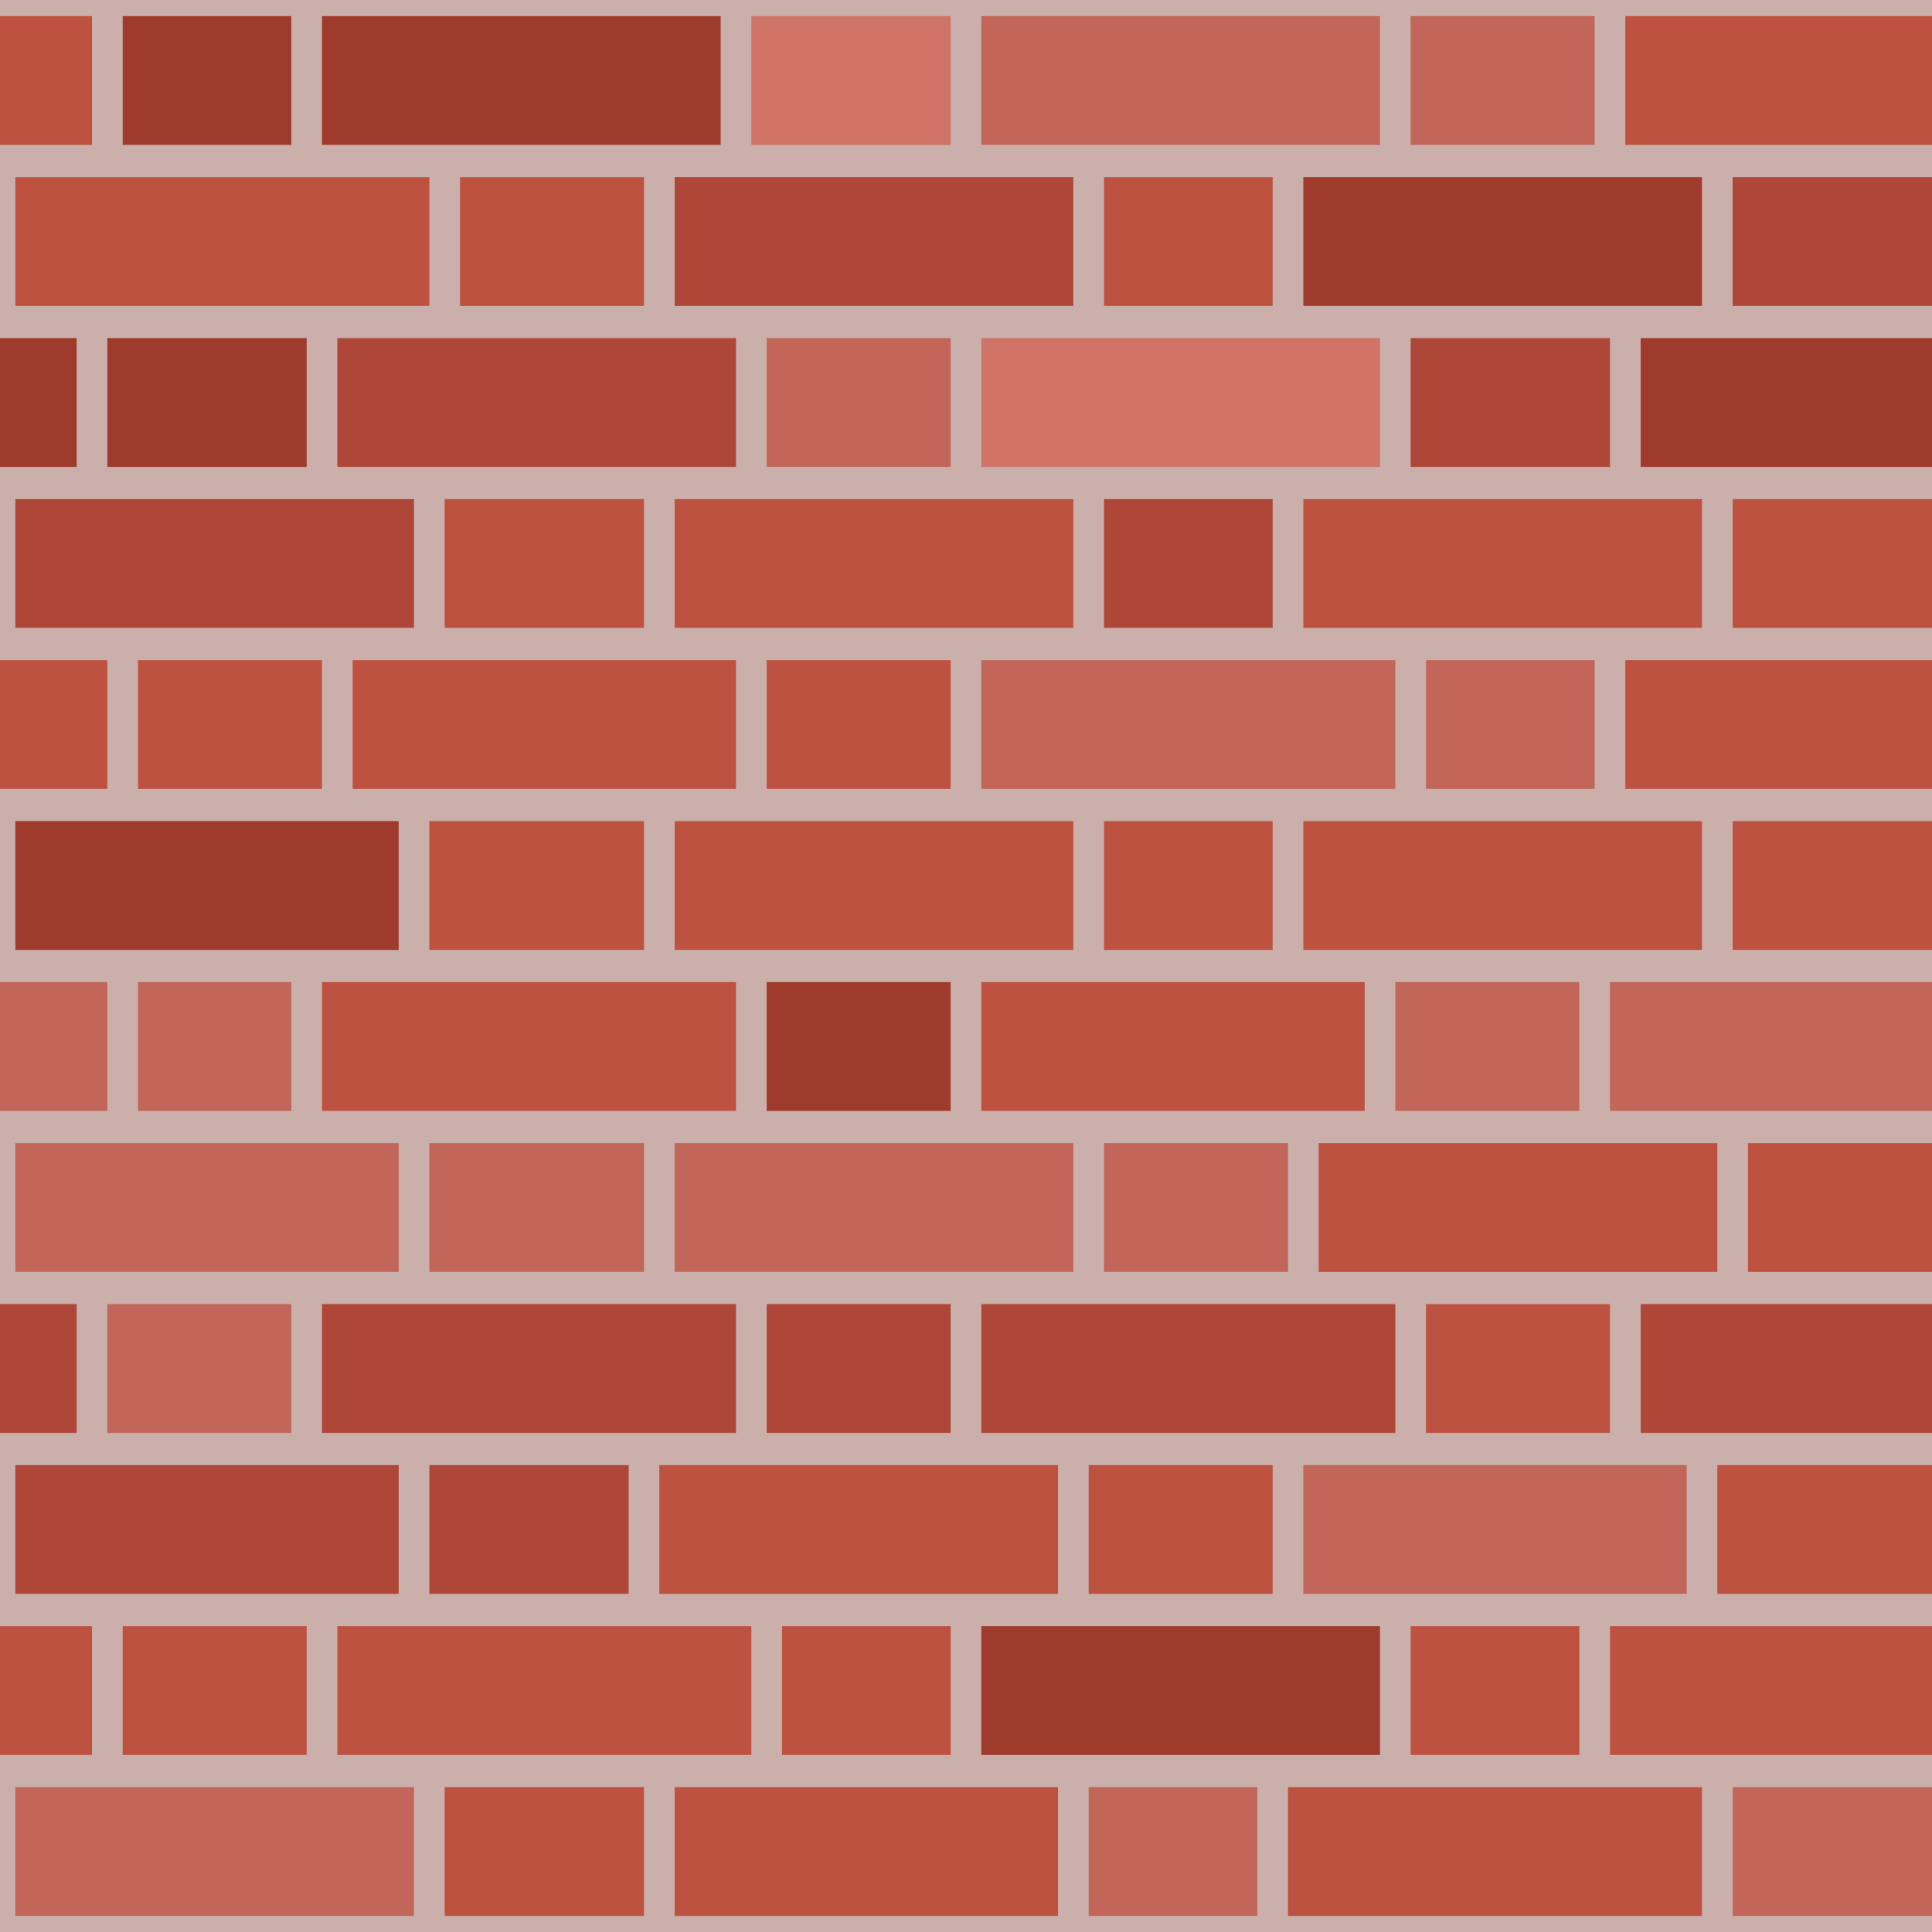
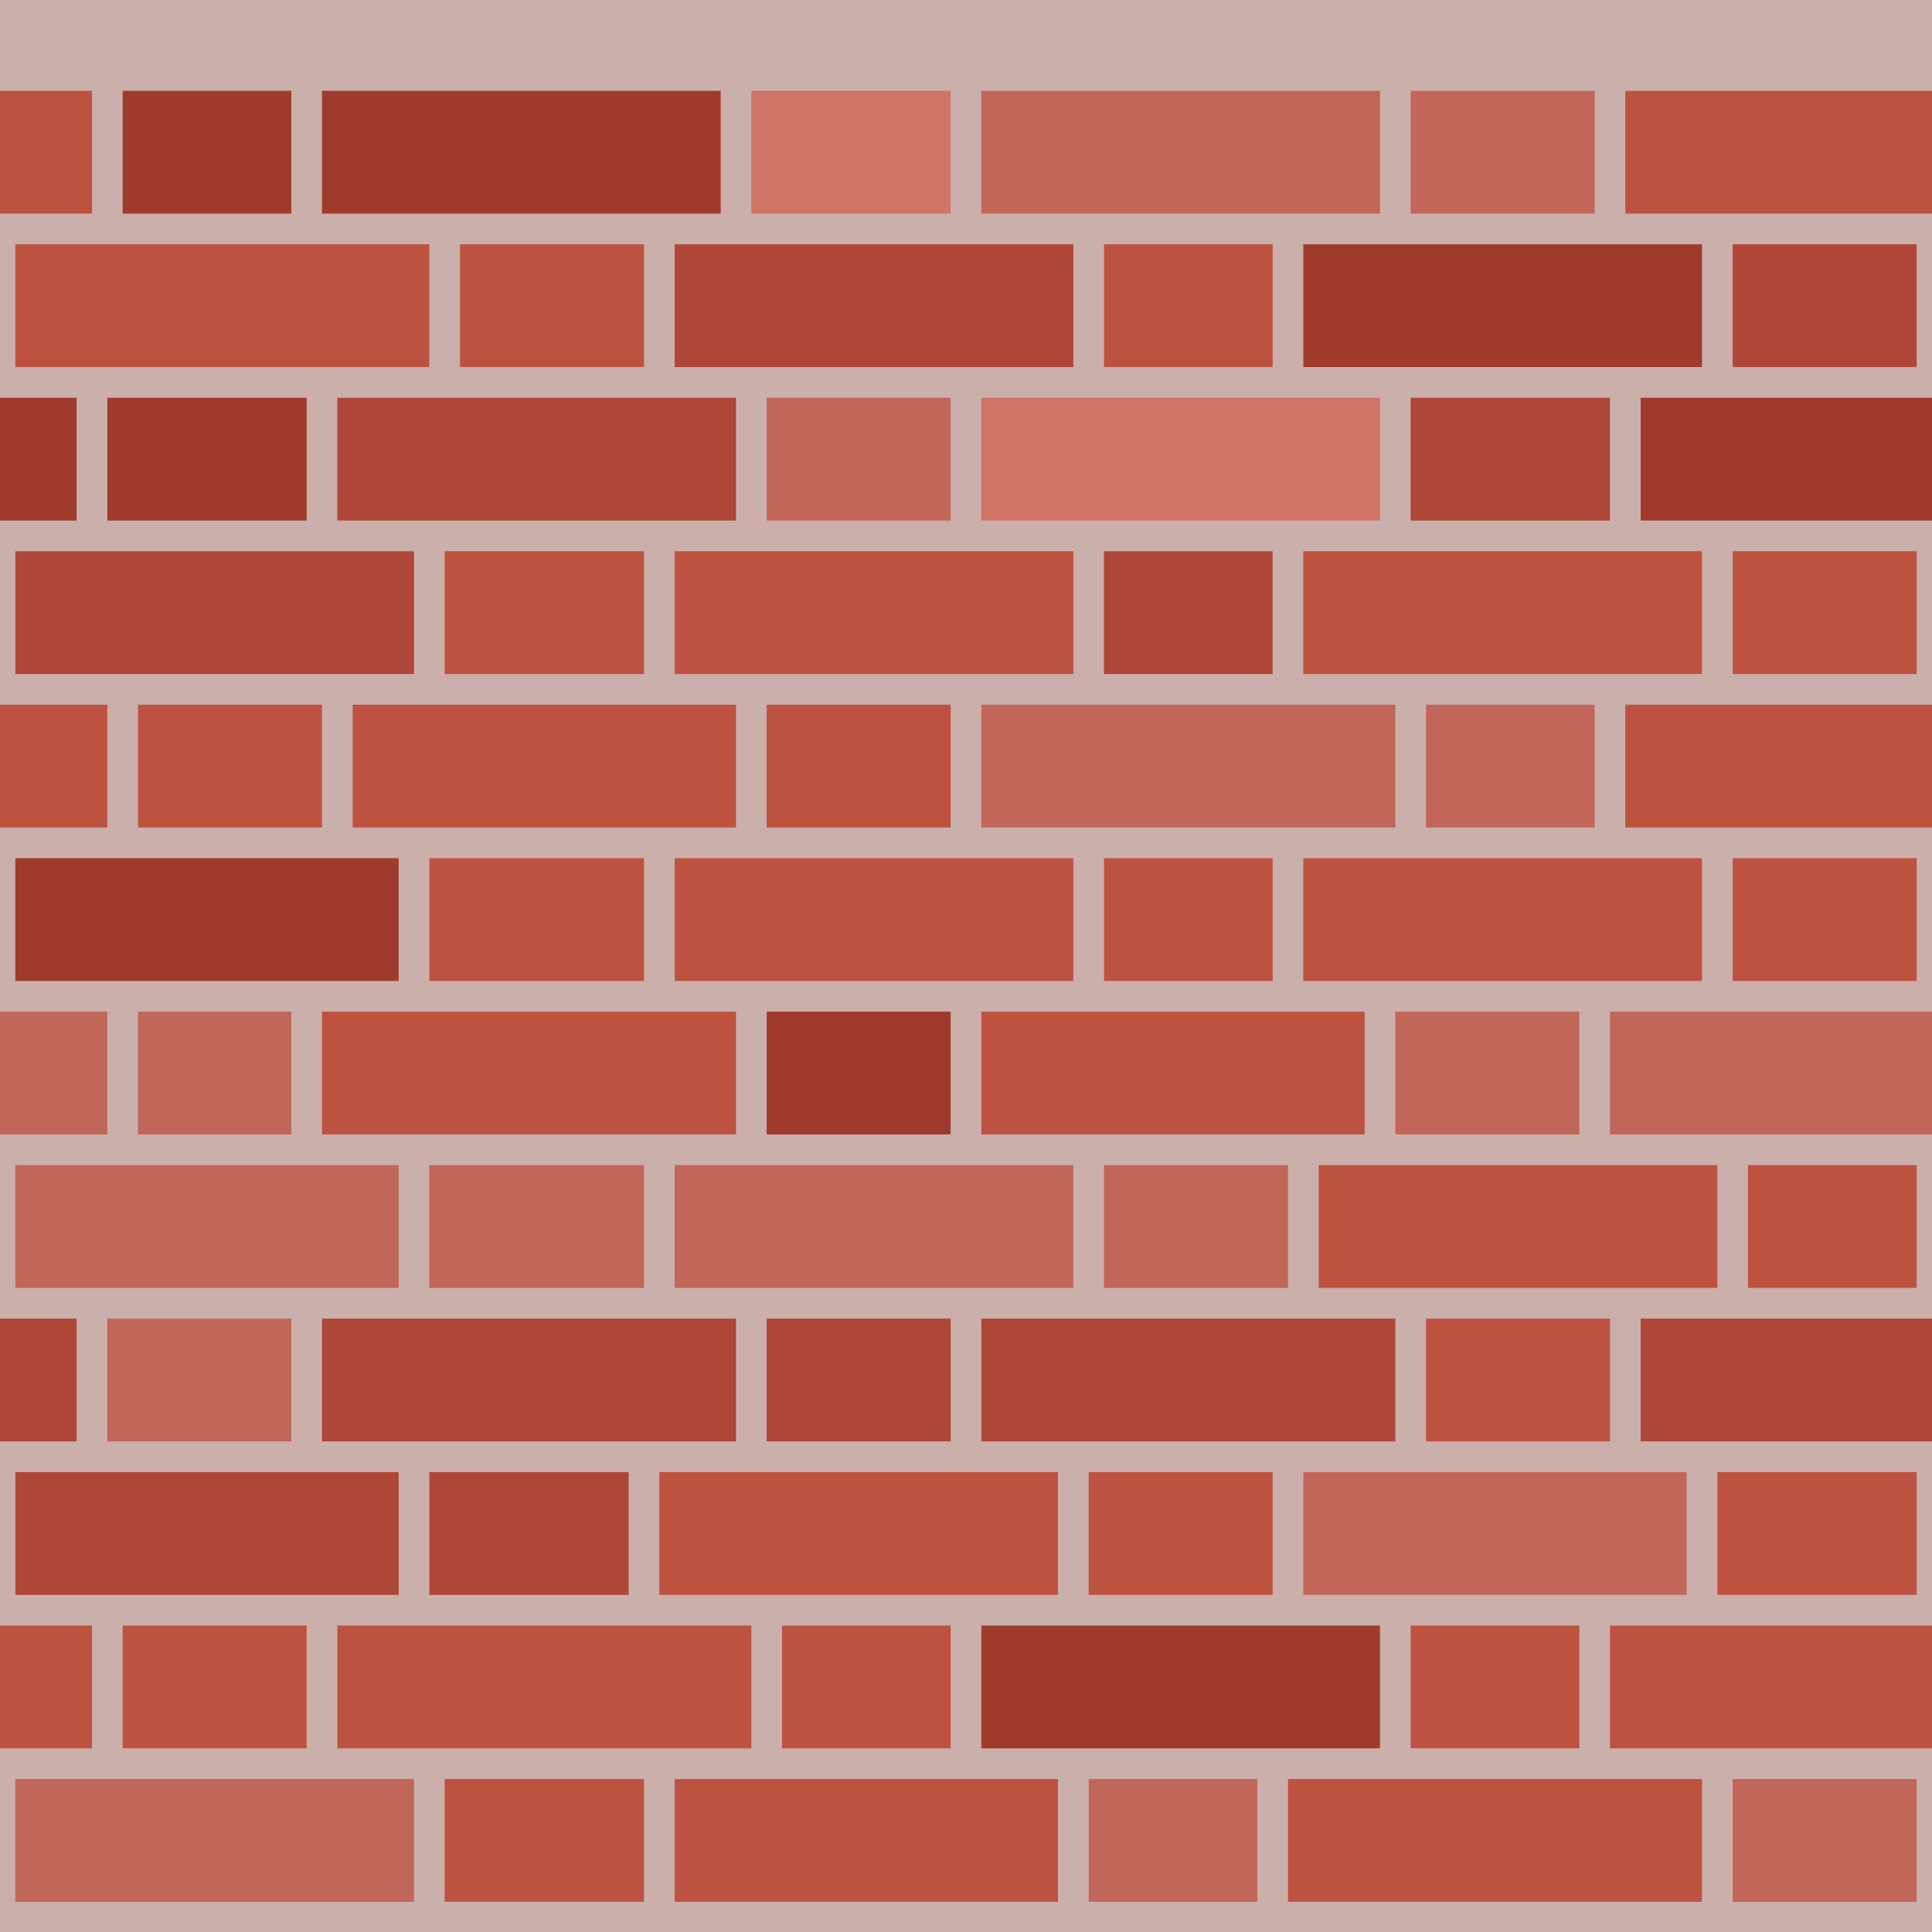
<svg xmlns="http://www.w3.org/2000/svg" width="1024" height="1024" viewBox="0 0 270.933 270.933" version="1.1" id="svg8">
  <defs id="defs2" />
  <g id="layer1" transform="translate(0,-26.06665)">
-     <g id="g8987" transform="matrix(1.015873,0,0,1.066667,4.1473698e-8,-19.79999)" style="stroke-width:0.961">
-       <rect y="-2.7678203e-005" x="-5.7227087e-008" height="254" width="266.7" id="rect8904" style="fill:#cbafab;fill-opacity:1;stroke:none;stroke-width:7.685;stroke-linejoin:round;stroke-miterlimit:4;stroke-dasharray:none;stroke-opacity:0.38;paint-order:stroke fill markers" transform="translate(0,42.99998)" />
-       <rect y="277.95" x="2.117" height="16.933" width="55.033" id="rect8457" style="fill:#c16659;fill-opacity:1;stroke:none;stroke-width:7.685;stroke-linejoin:round;stroke-miterlimit:4;stroke-dasharray:none;stroke-opacity:0.38;paint-order:stroke fill markers" />
-       <rect y="277.95" x="61.383" height="16.933" width="27.517" id="rect8457-72" style="fill:#be5241;fill-opacity:1;stroke:none;stroke-width:7.685;stroke-linejoin:round;stroke-miterlimit:4;stroke-dasharray:none;stroke-opacity:0.38;paint-order:stroke fill markers" />
-       <rect y="277.95" x="93.133" height="16.933" width="52.917" id="rect8457-9" style="fill:#be5241;fill-opacity:1;stroke:none;stroke-width:7.685;stroke-linejoin:round;stroke-miterlimit:4;stroke-dasharray:none;stroke-opacity:0.38;paint-order:stroke fill markers" />
-       <rect y="277.95" x="150.283" height="16.933" width="23.283" id="rect8457-72-0" style="fill:#c16659;fill-opacity:1;stroke:none;stroke-width:7.685;stroke-linejoin:round;stroke-miterlimit:4;stroke-dasharray:none;stroke-opacity:0.38;paint-order:stroke fill markers" />
-       <rect y="277.95" x="177.8" height="16.933" width="57.15" id="rect8457-8" style="fill:#be5241;fill-opacity:1;stroke:none;stroke-width:7.685;stroke-linejoin:round;stroke-miterlimit:4;stroke-dasharray:none;stroke-opacity:0.38;paint-order:stroke fill markers" />
-       <rect y="277.95" x="239.183" height="16.933" width="27.517" id="rect8457-72-8" style="fill:#c16659;fill-opacity:1;stroke:none;stroke-width:7.685;stroke-linejoin:round;stroke-miterlimit:4;stroke-dasharray:none;stroke-opacity:0.38;paint-order:stroke fill markers" />
-       <rect y="256.783" x="46.567" height="16.933" width="57.15" id="rect8457-1" style="fill:#be5241;fill-opacity:1;stroke:none;stroke-width:7.685;stroke-linejoin:round;stroke-miterlimit:4;stroke-dasharray:none;stroke-opacity:0.38;paint-order:stroke fill markers" />
-       <rect y="256.783" x="16.933" height="16.933" width="25.4" id="rect8457-72-9" style="fill:#be5241;fill-opacity:1;stroke:none;stroke-width:7.685;stroke-linejoin:round;stroke-miterlimit:4;stroke-dasharray:none;stroke-opacity:0.38;paint-order:stroke fill markers" />
-       <rect y="256.783" x="3.1457674e-007" height="16.933" width="12.7" id="rect8457-72-9-1" style="fill:#be5241;fill-opacity:1;stroke:none;stroke-width:7.685;stroke-linejoin:round;stroke-miterlimit:4;stroke-dasharray:none;stroke-opacity:0.38;paint-order:stroke fill markers" />
-       <rect y="256.783" x="135.467" height="16.933" width="55.033" id="rect8457-1-2" style="fill:#9f3b2c;fill-opacity:1;stroke:none;stroke-width:7.685;stroke-linejoin:round;stroke-miterlimit:4;stroke-dasharray:none;stroke-opacity:0.38;paint-order:stroke fill markers" />
-       <rect y="256.783" x="107.95" height="16.933" width="23.283" id="rect8457-72-9-7" style="fill:#be5241;fill-opacity:1;stroke:none;stroke-width:7.685;stroke-linejoin:round;stroke-miterlimit:4;stroke-dasharray:none;stroke-opacity:0.38;paint-order:stroke fill markers" />
-       <rect y="256.783" x="222.25" height="16.933" width="44.45" id="rect8457-1-8" style="fill:#be5241;fill-opacity:1;stroke:none;stroke-width:7.685;stroke-linejoin:round;stroke-miterlimit:4;stroke-dasharray:none;stroke-opacity:0.38;paint-order:stroke fill markers" />
-       <rect y="256.783" x="194.733" height="16.933" width="23.283" id="rect8457-72-9-9" style="fill:#be5241;fill-opacity:1;stroke:none;stroke-width:7.685;stroke-linejoin:round;stroke-miterlimit:4;stroke-dasharray:none;stroke-opacity:0.38;paint-order:stroke fill markers" />
-       <rect y="235.617" x="2.117" height="16.933" width="52.917" id="rect8457-96" style="fill:#ae4737;fill-opacity:1;stroke:none;stroke-width:7.685;stroke-linejoin:round;stroke-miterlimit:4;stroke-dasharray:none;stroke-opacity:0.38;paint-order:stroke fill markers" />
-       <rect y="235.617" x="59.267" height="16.933" width="27.517" id="rect8457-72-2" style="fill:#ae4737;fill-opacity:1;stroke:none;stroke-width:7.685;stroke-linejoin:round;stroke-miterlimit:4;stroke-dasharray:none;stroke-opacity:0.38;paint-order:stroke fill markers" />
-       <rect y="235.617" x="91.017" height="16.933" width="55.033" id="rect8457-9-7" style="fill:#be5241;fill-opacity:1;stroke:none;stroke-width:7.685;stroke-linejoin:round;stroke-miterlimit:4;stroke-dasharray:none;stroke-opacity:0.38;paint-order:stroke fill markers" />
-       <rect y="235.617" x="150.283" height="16.933" width="25.4" id="rect8457-72-0-8" style="fill:#be5241;fill-opacity:1;stroke:none;stroke-width:7.685;stroke-linejoin:round;stroke-miterlimit:4;stroke-dasharray:none;stroke-opacity:0.38;paint-order:stroke fill markers" />
-       <rect y="235.617" x="179.917" height="16.933" width="52.917" id="rect8457-8-7" style="fill:#c16659;fill-opacity:1;stroke:none;stroke-width:7.685;stroke-linejoin:round;stroke-miterlimit:4;stroke-dasharray:none;stroke-opacity:0.38;paint-order:stroke fill markers" />
-       <rect y="235.617" x="237.067" height="16.933" width="29.633" id="rect8457-72-8-9" style="fill:#be5241;fill-opacity:1;stroke:none;stroke-width:7.685;stroke-linejoin:round;stroke-miterlimit:4;stroke-dasharray:none;stroke-opacity:0.38;paint-order:stroke fill markers" />
-       <rect y="214.45" x="44.45" height="16.933" width="57.15" id="rect8457-1-86" style="fill:#ae4737;fill-opacity:1;stroke:none;stroke-width:7.685;stroke-linejoin:round;stroke-miterlimit:4;stroke-dasharray:none;stroke-opacity:0.38;paint-order:stroke fill markers" />
-       <rect y="214.45" x="14.817" height="16.933" width="25.4" id="rect8457-72-9-5" style="fill:#c16659;fill-opacity:1;stroke:none;stroke-width:7.685;stroke-linejoin:round;stroke-miterlimit:4;stroke-dasharray:none;stroke-opacity:0.38;paint-order:stroke fill markers" />
-       <rect y="214.45" x="-1.7246742e-006" height="16.933" width="10.583" id="rect8457-72-9-1-4" style="fill:#ae4737;fill-opacity:1;stroke:none;stroke-width:7.685;stroke-linejoin:round;stroke-miterlimit:4;stroke-dasharray:none;stroke-opacity:0.38;paint-order:stroke fill markers" />
-       <rect y="214.45" x="135.467" height="16.933" width="57.15" id="rect8457-1-2-8" style="fill:#ae4737;fill-opacity:1;stroke:none;stroke-width:7.685;stroke-linejoin:round;stroke-miterlimit:4;stroke-dasharray:none;stroke-opacity:0.38;paint-order:stroke fill markers" />
-       <rect y="214.45" x="105.833" height="16.933" width="25.4" id="rect8457-72-9-7-0" style="fill:#ae4737;fill-opacity:1;stroke:none;stroke-width:7.685;stroke-linejoin:round;stroke-miterlimit:4;stroke-dasharray:none;stroke-opacity:0.38;paint-order:stroke fill markers" />
-       <rect y="214.45" x="226.483" height="16.933" width="40.217" id="rect8457-1-8-7" style="fill:#ae4737;fill-opacity:1;stroke:none;stroke-width:7.685;stroke-linejoin:round;stroke-miterlimit:4;stroke-dasharray:none;stroke-opacity:0.38;paint-order:stroke fill markers" />
-       <rect y="214.45" x="196.85" height="16.933" width="25.4" id="rect8457-72-9-9-1" style="fill:#be5241;fill-opacity:1;stroke:none;stroke-width:7.685;stroke-linejoin:round;stroke-miterlimit:4;stroke-dasharray:none;stroke-opacity:0.38;paint-order:stroke fill markers" />
-       <rect y="193.283" x="2.117" height="16.933" width="52.917" id="rect8457-13" style="fill:#c16659;fill-opacity:1;stroke:none;stroke-width:7.685;stroke-linejoin:round;stroke-miterlimit:4;stroke-dasharray:none;stroke-opacity:0.38;paint-order:stroke fill markers" />
-       <rect y="193.283" x="59.267" height="16.933" width="29.633" id="rect8457-72-87" style="fill:#c16659;fill-opacity:1;stroke:none;stroke-width:7.685;stroke-linejoin:round;stroke-miterlimit:4;stroke-dasharray:none;stroke-opacity:0.38;paint-order:stroke fill markers" />
-       <rect y="193.283" x="93.133" height="16.933" width="55.033" id="rect8457-9-8" style="fill:#c16659;fill-opacity:1;stroke:none;stroke-width:7.685;stroke-linejoin:round;stroke-miterlimit:4;stroke-dasharray:none;stroke-opacity:0.38;paint-order:stroke fill markers" />
-       <rect y="193.283" x="152.4" height="16.933" width="25.4" id="rect8457-72-0-0" style="fill:#c16659;fill-opacity:1;stroke:none;stroke-width:7.685;stroke-linejoin:round;stroke-miterlimit:4;stroke-dasharray:none;stroke-opacity:0.38;paint-order:stroke fill markers" />
-       <rect y="193.283" x="182.033" height="16.933" width="55.033" id="rect8457-8-79" style="fill:#be5241;fill-opacity:1;stroke:none;stroke-width:7.685;stroke-linejoin:round;stroke-miterlimit:4;stroke-dasharray:none;stroke-opacity:0.38;paint-order:stroke fill markers" />
-       <rect y="193.283" x="241.3" height="16.933" width="25.4" id="rect8457-72-8-4" style="fill:#be5241;fill-opacity:1;stroke:none;stroke-width:7.685;stroke-linejoin:round;stroke-miterlimit:4;stroke-dasharray:none;stroke-opacity:0.38;paint-order:stroke fill markers" />
-       <rect y="172.117" x="44.45" height="16.933" width="57.15" id="rect8457-1-1" style="fill:#be5241;fill-opacity:1;stroke:none;stroke-width:7.685;stroke-linejoin:round;stroke-miterlimit:4;stroke-dasharray:none;stroke-opacity:0.38;paint-order:stroke fill markers" />
-       <rect y="172.117" x="19.05" height="16.933" width="21.167" id="rect8457-72-9-8" style="fill:#c16659;fill-opacity:1;stroke:none;stroke-width:7.685;stroke-linejoin:round;stroke-miterlimit:4;stroke-dasharray:none;stroke-opacity:0.38;paint-order:stroke fill markers" />
-       <rect y="172.117" x="6.2881008e-006" height="16.933" width="14.817" id="rect8457-72-9-1-5" style="fill:#c16659;fill-opacity:1;stroke:none;stroke-width:7.685;stroke-linejoin:round;stroke-miterlimit:4;stroke-dasharray:none;stroke-opacity:0.38;paint-order:stroke fill markers" />
-       <rect y="172.117" x="135.467" height="16.933" width="52.917" id="rect8457-1-2-0" style="fill:#be5241;fill-opacity:1;stroke:none;stroke-width:7.685;stroke-linejoin:round;stroke-miterlimit:4;stroke-dasharray:none;stroke-opacity:0.38;paint-order:stroke fill markers" />
-       <rect y="172.117" x="105.833" height="16.933" width="25.4" id="rect8457-72-9-7-8" style="fill:#9f3b2c;fill-opacity:1;stroke:none;stroke-width:7.685;stroke-linejoin:round;stroke-miterlimit:4;stroke-dasharray:none;stroke-opacity:0.38;paint-order:stroke fill markers" />
-       <rect y="172.117" x="222.25" height="16.933" width="44.45" id="rect8457-1-8-2" style="fill:#c16659;fill-opacity:1;stroke:none;stroke-width:7.685;stroke-linejoin:round;stroke-miterlimit:4;stroke-dasharray:none;stroke-opacity:0.38;paint-order:stroke fill markers" />
-       <rect y="172.117" x="192.617" height="16.933" width="25.4" id="rect8457-72-9-9-0" style="fill:#c16659;fill-opacity:1;stroke:none;stroke-width:7.685;stroke-linejoin:round;stroke-miterlimit:4;stroke-dasharray:none;stroke-opacity:0.38;paint-order:stroke fill markers" />
-       <rect y="150.95" x="2.117" height="16.933" width="52.917" id="rect8457-96-5" style="fill:#9f3b2c;fill-opacity:1;stroke:none;stroke-width:7.685;stroke-linejoin:round;stroke-miterlimit:4;stroke-dasharray:none;stroke-opacity:0.38;paint-order:stroke fill markers" />
-       <rect y="150.95" x="59.267" height="16.933" width="29.633" id="rect8457-72-2-6" style="fill:#be5241;fill-opacity:1;stroke:none;stroke-width:7.685;stroke-linejoin:round;stroke-miterlimit:4;stroke-dasharray:none;stroke-opacity:0.38;paint-order:stroke fill markers" />
-       <rect y="150.95" x="93.133" height="16.933" width="55.033" id="rect8457-9-7-5" style="fill:#be5241;fill-opacity:1;stroke:none;stroke-width:7.685;stroke-linejoin:round;stroke-miterlimit:4;stroke-dasharray:none;stroke-opacity:0.38;paint-order:stroke fill markers" />
-       <rect y="150.95" x="152.4" height="16.933" width="23.283" id="rect8457-72-0-8-7" style="fill:#be5241;fill-opacity:1;stroke:none;stroke-width:7.685;stroke-linejoin:round;stroke-miterlimit:4;stroke-dasharray:none;stroke-opacity:0.38;paint-order:stroke fill markers" />
-       <rect y="150.95" x="179.917" height="16.933" width="55.033" id="rect8457-8-7-3" style="fill:#be5241;fill-opacity:1;stroke:none;stroke-width:7.685;stroke-linejoin:round;stroke-miterlimit:4;stroke-dasharray:none;stroke-opacity:0.38;paint-order:stroke fill markers" />
-       <rect y="150.95" x="239.183" height="16.933" width="27.517" id="rect8457-72-8-9-5" style="fill:#be5241;fill-opacity:1;stroke:none;stroke-width:7.685;stroke-linejoin:round;stroke-miterlimit:4;stroke-dasharray:none;stroke-opacity:0.38;paint-order:stroke fill markers" />
-       <rect y="129.783" x="48.683" height="16.933" width="52.917" id="rect8457-1-86-0" style="fill:#be5241;fill-opacity:1;stroke:none;stroke-width:7.685;stroke-linejoin:round;stroke-miterlimit:4;stroke-dasharray:none;stroke-opacity:0.38;paint-order:stroke fill markers" />
-       <rect y="129.783" x="19.05" height="16.933" width="25.4" id="rect8457-72-9-5-5" style="fill:#be5241;fill-opacity:1;stroke:none;stroke-width:7.685;stroke-linejoin:round;stroke-miterlimit:4;stroke-dasharray:none;stroke-opacity:0.38;paint-order:stroke fill markers" />
-       <rect y="129.783" x="-2.6128566e-006" height="16.933" width="14.817" id="rect8457-72-9-1-4-9" style="fill:#be5241;fill-opacity:1;stroke:none;stroke-width:7.685;stroke-linejoin:round;stroke-miterlimit:4;stroke-dasharray:none;stroke-opacity:0.38;paint-order:stroke fill markers" />
-       <rect y="129.783" x="135.467" height="16.933" width="57.15" id="rect8457-1-2-8-2" style="fill:#c16659;fill-opacity:1;stroke:none;stroke-width:7.685;stroke-linejoin:round;stroke-miterlimit:4;stroke-dasharray:none;stroke-opacity:0.38;paint-order:stroke fill markers" />
-       <rect y="129.783" x="105.833" height="16.933" width="25.4" id="rect8457-72-9-7-0-1" style="fill:#be5241;fill-opacity:1;stroke:none;stroke-width:7.685;stroke-linejoin:round;stroke-miterlimit:4;stroke-dasharray:none;stroke-opacity:0.38;paint-order:stroke fill markers" />
-       <rect y="129.783" x="224.367" height="16.933" width="42.333" id="rect8457-1-8-7-6" style="fill:#be5241;fill-opacity:1;stroke:none;stroke-width:7.685;stroke-linejoin:round;stroke-miterlimit:4;stroke-dasharray:none;stroke-opacity:0.38;paint-order:stroke fill markers" />
-       <rect y="129.783" x="196.85" height="16.933" width="23.283" id="rect8457-72-9-9-1-3" style="fill:#c16659;fill-opacity:1;stroke:none;stroke-width:7.685;stroke-linejoin:round;stroke-miterlimit:4;stroke-dasharray:none;stroke-opacity:0.38;paint-order:stroke fill markers" />
-       <rect y="108.617" x="2.117" height="16.933" width="55.033" id="rect8457-96-5-7" style="fill:#ae4737;fill-opacity:1;stroke:none;stroke-width:7.685;stroke-linejoin:round;stroke-miterlimit:4;stroke-dasharray:none;stroke-opacity:0.38;paint-order:stroke fill markers" />
-       <rect y="108.617" x="61.383" height="16.933" width="27.517" id="rect8457-72-2-6-6" style="fill:#be5241;fill-opacity:1;stroke:none;stroke-width:7.685;stroke-linejoin:round;stroke-miterlimit:4;stroke-dasharray:none;stroke-opacity:0.38;paint-order:stroke fill markers" />
-       <rect y="108.617" x="93.133" height="16.933" width="55.033" id="rect8457-9-7-5-4" style="fill:#be5241;fill-opacity:1;stroke:none;stroke-width:7.685;stroke-linejoin:round;stroke-miterlimit:4;stroke-dasharray:none;stroke-opacity:0.38;paint-order:stroke fill markers" />
-       <rect y="108.617" x="152.4" height="16.933" width="23.283" id="rect8457-72-0-8-7-1" style="fill:#ae4737;fill-opacity:1;stroke:none;stroke-width:7.685;stroke-linejoin:round;stroke-miterlimit:4;stroke-dasharray:none;stroke-opacity:0.38;paint-order:stroke fill markers" />
-       <rect y="108.617" x="179.917" height="16.933" width="55.033" id="rect8457-8-7-3-9" style="fill:#be5241;fill-opacity:1;stroke:none;stroke-width:7.685;stroke-linejoin:round;stroke-miterlimit:4;stroke-dasharray:none;stroke-opacity:0.38;paint-order:stroke fill markers" />
-       <rect y="108.617" x="239.183" height="16.933" width="27.517" id="rect8457-72-8-9-5-3" style="fill:#be5241;fill-opacity:1;stroke:none;stroke-width:7.685;stroke-linejoin:round;stroke-miterlimit:4;stroke-dasharray:none;stroke-opacity:0.38;paint-order:stroke fill markers" />
-       <rect y="87.45" x="46.567" height="16.933" width="55.033" id="rect8457-1-86-0-7" style="fill:#ae4737;fill-opacity:1;stroke:none;stroke-width:7.685;stroke-linejoin:round;stroke-miterlimit:4;stroke-dasharray:none;stroke-opacity:0.38;paint-order:stroke fill markers" />
-       <rect y="87.45" x="14.817" height="16.933" width="27.517" id="rect8457-72-9-5-5-3" style="fill:#9f3b2c;fill-opacity:1;stroke:none;stroke-width:7.685;stroke-linejoin:round;stroke-miterlimit:4;stroke-dasharray:none;stroke-opacity:0.38;paint-order:stroke fill markers" />
-       <rect y="87.45" x="6.2371316e-007" height="16.933" width="10.583" id="rect8457-72-9-1-4-9-2" style="fill:#9f3b2c;fill-opacity:1;stroke:none;stroke-width:7.685;stroke-linejoin:round;stroke-miterlimit:4;stroke-dasharray:none;stroke-opacity:0.38;paint-order:stroke fill markers" />
-       <rect y="87.45" x="135.467" height="16.933" width="55.033" id="rect8457-1-2-8-2-0" style="fill:#cf7466;fill-opacity:1;stroke:none;stroke-width:7.685;stroke-linejoin:round;stroke-miterlimit:4;stroke-dasharray:none;stroke-opacity:0.38;paint-order:stroke fill markers" />
-       <rect y="87.45" x="105.833" height="16.933" width="25.4" id="rect8457-72-9-7-0-1-9" style="fill:#c16659;fill-opacity:1;stroke:none;stroke-width:7.685;stroke-linejoin:round;stroke-miterlimit:4;stroke-dasharray:none;stroke-opacity:0.38;paint-order:stroke fill markers" />
-       <rect y="87.45" x="226.483" height="16.933" width="40.217" id="rect8457-1-8-7-6-1" style="fill:#9f3b2c;fill-opacity:1;stroke:none;stroke-width:7.685;stroke-linejoin:round;stroke-miterlimit:4;stroke-dasharray:none;stroke-opacity:0.38;paint-order:stroke fill markers" />
-       <rect y="87.45" x="194.733" height="16.933" width="27.517" id="rect8457-72-9-9-1-3-4" style="fill:#ae4737;fill-opacity:1;stroke:none;stroke-width:7.685;stroke-linejoin:round;stroke-miterlimit:4;stroke-dasharray:none;stroke-opacity:0.38;paint-order:stroke fill markers" />
-       <rect y="66.283" x="2.117" height="16.933" width="57.15" id="rect8457-96-5-3" style="fill:#be5241;fill-opacity:1;stroke:none;stroke-width:7.685;stroke-linejoin:round;stroke-miterlimit:4;stroke-dasharray:none;stroke-opacity:0.38;paint-order:stroke fill markers" />
-       <rect y="66.283" x="63.5" height="16.933" width="25.4" id="rect8457-72-2-6-0" style="fill:#be5241;fill-opacity:1;stroke:none;stroke-width:7.685;stroke-linejoin:round;stroke-miterlimit:4;stroke-dasharray:none;stroke-opacity:0.38;paint-order:stroke fill markers" />
-       <rect y="66.283" x="93.133" height="16.933" width="55.033" id="rect8457-9-7-5-0" style="fill:#ae4737;fill-opacity:1;stroke:none;stroke-width:7.685;stroke-linejoin:round;stroke-miterlimit:4;stroke-dasharray:none;stroke-opacity:0.38;paint-order:stroke fill markers" />
-       <rect y="66.283" x="152.4" height="16.933" width="23.283" id="rect8457-72-0-8-7-0" style="fill:#be5241;fill-opacity:1;stroke:none;stroke-width:7.685;stroke-linejoin:round;stroke-miterlimit:4;stroke-dasharray:none;stroke-opacity:0.38;paint-order:stroke fill markers" />
-       <rect y="66.283" x="179.917" height="16.933" width="55.033" id="rect8457-8-7-3-6" style="fill:#9f3b2c;fill-opacity:1;stroke:none;stroke-width:7.685;stroke-linejoin:round;stroke-miterlimit:4;stroke-dasharray:none;stroke-opacity:0.38;paint-order:stroke fill markers" />
-       <rect y="66.283" x="239.183" height="16.933" width="27.517" id="rect8457-72-8-9-5-30" style="fill:#ae4737;fill-opacity:1;stroke:none;stroke-width:7.685;stroke-linejoin:round;stroke-miterlimit:4;stroke-dasharray:none;stroke-opacity:0.38;paint-order:stroke fill markers" />
-       <rect y="45.117" x="44.45" height="16.933" width="55.033" id="rect8457-1-86-0-6" style="fill:#9f3b2c;fill-opacity:1;stroke:none;stroke-width:7.685;stroke-linejoin:round;stroke-miterlimit:4;stroke-dasharray:none;stroke-opacity:0.38;paint-order:stroke fill markers" />
-       <rect y="45.117" x="16.933" height="16.933" width="23.283" id="rect8457-72-9-5-5-32" style="fill:#9f3b2c;fill-opacity:1;stroke:none;stroke-width:7.685;stroke-linejoin:round;stroke-miterlimit:4;stroke-dasharray:none;stroke-opacity:0.38;paint-order:stroke fill markers" />
-       <rect y="45.117" x="-2.0011719e-006" height="16.933" width="12.7" id="rect8457-72-9-1-4-9-1" style="fill:#be5241;fill-opacity:1;stroke:none;stroke-width:7.685;stroke-linejoin:round;stroke-miterlimit:4;stroke-dasharray:none;stroke-opacity:0.38;paint-order:stroke fill markers" />
-       <rect y="45.117" x="135.467" height="16.933" width="55.033" id="rect8457-1-2-8-2-9" style="fill:#c16659;fill-opacity:1;stroke:none;stroke-width:7.685;stroke-linejoin:round;stroke-miterlimit:4;stroke-dasharray:none;stroke-opacity:0.38;paint-order:stroke fill markers" />
-       <rect y="45.117" x="103.717" height="16.933" width="27.517" id="rect8457-72-9-7-0-1-5" style="fill:#cf7466;fill-opacity:1;stroke:none;stroke-width:7.685;stroke-linejoin:round;stroke-miterlimit:4;stroke-dasharray:none;stroke-opacity:0.38;paint-order:stroke fill markers" />
-       <rect y="45.117" x="224.367" height="16.933" width="42.333" id="rect8457-1-8-7-6-9" style="fill:#be5241;fill-opacity:1;stroke:none;stroke-width:7.685;stroke-linejoin:round;stroke-miterlimit:4;stroke-dasharray:none;stroke-opacity:0.38;paint-order:stroke fill markers" />
-       <rect y="45.117" x="194.733" height="16.933" width="25.4" id="rect8457-72-9-9-1-3-8" style="fill:#c16659;fill-opacity:1;stroke:none;stroke-width:7.685;stroke-linejoin:round;stroke-miterlimit:4;stroke-dasharray:none;stroke-opacity:0.38;paint-order:stroke fill markers" />
-     </g>
+     <rect style="fill:#cbafab;fill-opacity:1;stroke:none;stroke-width:8;stroke-linejoin:round;stroke-miterlimit:4;stroke-dasharray:none;stroke-opacity:0.38;paint-order:stroke fill markers" id="rect8904" width="270.933" height="270.933" x="-2.3910806e-008" y="26.067" />
+     <rect style="fill:#c16659;fill-opacity:1;stroke:none;stroke-width:8;stroke-linejoin:round;stroke-miterlimit:4;stroke-dasharray:none;stroke-opacity:0.38;paint-order:stroke fill markers" id="rect8457" width="55.907" height="17.218" x="2.15" y="275.549" />
+     <rect style="fill:#be5241;fill-opacity:1;stroke:none;stroke-width:8;stroke-linejoin:round;stroke-miterlimit:4;stroke-dasharray:none;stroke-opacity:0.38;paint-order:stroke fill markers" id="rect8457-72" width="27.953" height="17.218" x="62.358" y="275.549" />
+     <rect style="fill:#be5241;fill-opacity:1;stroke:none;stroke-width:8;stroke-linejoin:round;stroke-miterlimit:4;stroke-dasharray:none;stroke-opacity:0.38;paint-order:stroke fill markers" id="rect8457-9" width="53.757" height="17.218" x="94.612" y="275.549" />
+     <rect style="fill:#c16659;fill-opacity:1;stroke:none;stroke-width:8;stroke-linejoin:round;stroke-miterlimit:4;stroke-dasharray:none;stroke-opacity:0.38;paint-order:stroke fill markers" id="rect8457-72-0" width="23.653" height="17.218" x="152.669" y="275.549" />
+     <rect style="fill:#be5241;fill-opacity:1;stroke:none;stroke-width:8;stroke-linejoin:round;stroke-miterlimit:4;stroke-dasharray:none;stroke-opacity:0.38;paint-order:stroke fill markers" id="rect8457-8" width="58.057" height="17.218" x="180.622" y="275.549" />
+     <rect style="fill:#c16659;fill-opacity:1;stroke:none;stroke-width:8;stroke-linejoin:round;stroke-miterlimit:4;stroke-dasharray:none;stroke-opacity:0.38;paint-order:stroke fill markers" id="rect8457-72-8" width="25.803" height="17.218" x="242.98" y="275.549" />
+     <rect style="fill:#be5241;fill-opacity:1;stroke:none;stroke-width:8;stroke-linejoin:round;stroke-miterlimit:4;stroke-dasharray:none;stroke-opacity:0.38;paint-order:stroke fill markers" id="rect8457-1" width="58.057" height="17.218" x="47.306" y="254.026" />
+     <rect style="fill:#be5241;fill-opacity:1;stroke:none;stroke-width:8;stroke-linejoin:round;stroke-miterlimit:4;stroke-dasharray:none;stroke-opacity:0.38;paint-order:stroke fill markers" id="rect8457-72-9" width="25.803" height="17.218" x="17.202" y="254.026" />
+     <rect style="fill:#be5241;fill-opacity:1;stroke:none;stroke-width:8;stroke-linejoin:round;stroke-miterlimit:4;stroke-dasharray:none;stroke-opacity:0.38;paint-order:stroke fill markers" id="rect8457-72-9-1" width="12.902" height="17.218" x="3.189117e-007" y="254.026" />
+     <rect style="fill:#9f3b2c;fill-opacity:1;stroke:none;stroke-width:8;stroke-linejoin:round;stroke-miterlimit:4;stroke-dasharray:none;stroke-opacity:0.38;paint-order:stroke fill markers" id="rect8457-1-2" width="55.907" height="17.218" x="137.617" y="254.026" />
+     <rect style="fill:#be5241;fill-opacity:1;stroke:none;stroke-width:8;stroke-linejoin:round;stroke-miterlimit:4;stroke-dasharray:none;stroke-opacity:0.38;paint-order:stroke fill markers" id="rect8457-72-9-7" width="23.653" height="17.218" x="109.664" y="254.026" />
+     <rect style="fill:#be5241;fill-opacity:1;stroke:none;stroke-width:8;stroke-linejoin:round;stroke-miterlimit:4;stroke-dasharray:none;stroke-opacity:0.38;paint-order:stroke fill markers" id="rect8457-1-8" width="45.156" height="17.218" x="225.778" y="254.026" />
+     <rect style="fill:#be5241;fill-opacity:1;stroke:none;stroke-width:8;stroke-linejoin:round;stroke-miterlimit:4;stroke-dasharray:none;stroke-opacity:0.38;paint-order:stroke fill markers" id="rect8457-72-9-9" width="23.653" height="17.218" x="197.824" y="254.026" />
+     <rect style="fill:#ae4737;fill-opacity:1;stroke:none;stroke-width:8;stroke-linejoin:round;stroke-miterlimit:4;stroke-dasharray:none;stroke-opacity:0.38;paint-order:stroke fill markers" id="rect8457-96" width="53.757" height="17.218" x="2.15" y="232.504" />
+     <rect style="fill:#ae4737;fill-opacity:1;stroke:none;stroke-width:8;stroke-linejoin:round;stroke-miterlimit:4;stroke-dasharray:none;stroke-opacity:0.38;paint-order:stroke fill markers" id="rect8457-72-2" width="27.953" height="17.218" x="60.207" y="232.504" />
+     <rect style="fill:#be5241;fill-opacity:1;stroke:none;stroke-width:8;stroke-linejoin:round;stroke-miterlimit:4;stroke-dasharray:none;stroke-opacity:0.38;paint-order:stroke fill markers" id="rect8457-9-7" width="55.907" height="17.218" x="92.461" y="232.504" />
+     <rect style="fill:#be5241;fill-opacity:1;stroke:none;stroke-width:8;stroke-linejoin:round;stroke-miterlimit:4;stroke-dasharray:none;stroke-opacity:0.38;paint-order:stroke fill markers" id="rect8457-72-0-8" width="25.803" height="17.218" x="152.669" y="232.504" />
+     <rect style="fill:#c16659;fill-opacity:1;stroke:none;stroke-width:8;stroke-linejoin:round;stroke-miterlimit:4;stroke-dasharray:none;stroke-opacity:0.38;paint-order:stroke fill markers" id="rect8457-8-7" width="53.757" height="17.218" x="182.773" y="232.504" />
+     <rect style="fill:#be5241;fill-opacity:1;stroke:none;stroke-width:8;stroke-linejoin:round;stroke-miterlimit:4;stroke-dasharray:none;stroke-opacity:0.38;paint-order:stroke fill markers" id="rect8457-72-8-9" width="27.953" height="17.218" x="240.83" y="232.504" />
+     <rect style="fill:#ae4737;fill-opacity:1;stroke:none;stroke-width:8;stroke-linejoin:round;stroke-miterlimit:4;stroke-dasharray:none;stroke-opacity:0.38;paint-order:stroke fill markers" id="rect8457-1-86" width="58.057" height="17.218" x="45.156" y="210.982" />
+     <rect style="fill:#c16659;fill-opacity:1;stroke:none;stroke-width:8;stroke-linejoin:round;stroke-miterlimit:4;stroke-dasharray:none;stroke-opacity:0.38;paint-order:stroke fill markers" id="rect8457-72-9-5" width="25.803" height="17.218" x="15.052" y="210.982" />
+     <rect style="fill:#ae4737;fill-opacity:1;stroke:none;stroke-width:8;stroke-linejoin:round;stroke-miterlimit:4;stroke-dasharray:none;stroke-opacity:0.38;paint-order:stroke fill markers" id="rect8457-72-9-1-4" width="10.751" height="17.218" x="-1.7527085e-006" y="210.982" />
+     <rect style="fill:#ae4737;fill-opacity:1;stroke:none;stroke-width:8;stroke-linejoin:round;stroke-miterlimit:4;stroke-dasharray:none;stroke-opacity:0.38;paint-order:stroke fill markers" id="rect8457-1-2-8" width="58.057" height="17.218" x="137.617" y="210.982" />
+     <rect style="fill:#ae4737;fill-opacity:1;stroke:none;stroke-width:8;stroke-linejoin:round;stroke-miterlimit:4;stroke-dasharray:none;stroke-opacity:0.38;paint-order:stroke fill markers" id="rect8457-72-9-7-0" width="25.803" height="17.218" x="107.513" y="210.982" />
+     <rect style="fill:#ae4737;fill-opacity:1;stroke:none;stroke-width:8;stroke-linejoin:round;stroke-miterlimit:4;stroke-dasharray:none;stroke-opacity:0.38;paint-order:stroke fill markers" id="rect8457-1-8-7" width="40.855" height="17.218" x="230.078" y="210.982" />
+     <rect style="fill:#be5241;fill-opacity:1;stroke:none;stroke-width:8;stroke-linejoin:round;stroke-miterlimit:4;stroke-dasharray:none;stroke-opacity:0.38;paint-order:stroke fill markers" id="rect8457-72-9-9-1" width="25.803" height="17.218" x="199.975" y="210.982" />
+     <rect style="fill:#c16659;fill-opacity:1;stroke:none;stroke-width:8;stroke-linejoin:round;stroke-miterlimit:4;stroke-dasharray:none;stroke-opacity:0.38;paint-order:stroke fill markers" id="rect8457-13" width="53.757" height="17.218" x="2.15" y="189.459" />
+     <rect style="fill:#c16659;fill-opacity:1;stroke:none;stroke-width:8;stroke-linejoin:round;stroke-miterlimit:4;stroke-dasharray:none;stroke-opacity:0.38;paint-order:stroke fill markers" id="rect8457-72-87" width="30.104" height="17.218" x="60.207" y="189.459" />
+     <rect style="fill:#c16659;fill-opacity:1;stroke:none;stroke-width:8;stroke-linejoin:round;stroke-miterlimit:4;stroke-dasharray:none;stroke-opacity:0.38;paint-order:stroke fill markers" id="rect8457-9-8" width="55.907" height="17.218" x="94.612" y="189.459" />
+     <rect style="fill:#c16659;fill-opacity:1;stroke:none;stroke-width:8;stroke-linejoin:round;stroke-miterlimit:4;stroke-dasharray:none;stroke-opacity:0.38;paint-order:stroke fill markers" id="rect8457-72-0-0" width="25.803" height="17.218" x="154.819" y="189.459" />
+     <rect style="fill:#be5241;fill-opacity:1;stroke:none;stroke-width:8;stroke-linejoin:round;stroke-miterlimit:4;stroke-dasharray:none;stroke-opacity:0.38;paint-order:stroke fill markers" id="rect8457-8-79" width="55.907" height="17.218" x="184.923" y="189.459" />
+     <rect style="fill:#be5241;fill-opacity:1;stroke:none;stroke-width:8;stroke-linejoin:round;stroke-miterlimit:4;stroke-dasharray:none;stroke-opacity:0.38;paint-order:stroke fill markers" id="rect8457-72-8-4" width="23.653" height="17.218" x="245.13" y="189.459" />
+     <rect style="fill:#be5241;fill-opacity:1;stroke:none;stroke-width:8;stroke-linejoin:round;stroke-miterlimit:4;stroke-dasharray:none;stroke-opacity:0.38;paint-order:stroke fill markers" id="rect8457-1-1" width="58.057" height="17.218" x="45.156" y="167.937" />
+     <rect style="fill:#c16659;fill-opacity:1;stroke:none;stroke-width:8;stroke-linejoin:round;stroke-miterlimit:4;stroke-dasharray:none;stroke-opacity:0.38;paint-order:stroke fill markers" id="rect8457-72-9-8" width="21.503" height="17.218" x="19.352" y="167.937" />
+     <rect style="fill:#c16659;fill-opacity:1;stroke:none;stroke-width:8;stroke-linejoin:round;stroke-miterlimit:4;stroke-dasharray:none;stroke-opacity:0.38;paint-order:stroke fill markers" id="rect8457-72-9-1-5" width="15.052" height="17.218" x="6.3872544e-006" y="167.937" />
+     <rect style="fill:#be5241;fill-opacity:1;stroke:none;stroke-width:8;stroke-linejoin:round;stroke-miterlimit:4;stroke-dasharray:none;stroke-opacity:0.38;paint-order:stroke fill markers" id="rect8457-1-2-0" width="53.757" height="17.218" x="137.617" y="167.937" />
+     <rect style="fill:#9f3b2c;fill-opacity:1;stroke:none;stroke-width:8;stroke-linejoin:round;stroke-miterlimit:4;stroke-dasharray:none;stroke-opacity:0.38;paint-order:stroke fill markers" id="rect8457-72-9-7-8" width="25.803" height="17.218" x="107.513" y="167.937" />
+     <rect style="fill:#c16659;fill-opacity:1;stroke:none;stroke-width:8;stroke-linejoin:round;stroke-miterlimit:4;stroke-dasharray:none;stroke-opacity:0.38;paint-order:stroke fill markers" id="rect8457-1-8-2" width="45.156" height="17.218" x="225.778" y="167.937" />
+     <rect style="fill:#c16659;fill-opacity:1;stroke:none;stroke-width:8;stroke-linejoin:round;stroke-miterlimit:4;stroke-dasharray:none;stroke-opacity:0.38;paint-order:stroke fill markers" id="rect8457-72-9-9-0" width="25.803" height="17.218" x="195.674" y="167.937" />
+     <rect style="fill:#9f3b2c;fill-opacity:1;stroke:none;stroke-width:8;stroke-linejoin:round;stroke-miterlimit:4;stroke-dasharray:none;stroke-opacity:0.38;paint-order:stroke fill markers" id="rect8457-96-5" width="53.757" height="17.218" x="2.15" y="146.414" />
+     <rect style="fill:#be5241;fill-opacity:1;stroke:none;stroke-width:8;stroke-linejoin:round;stroke-miterlimit:4;stroke-dasharray:none;stroke-opacity:0.38;paint-order:stroke fill markers" id="rect8457-72-2-6" width="30.104" height="17.218" x="60.207" y="146.414" />
+     <rect style="fill:#be5241;fill-opacity:1;stroke:none;stroke-width:8;stroke-linejoin:round;stroke-miterlimit:4;stroke-dasharray:none;stroke-opacity:0.38;paint-order:stroke fill markers" id="rect8457-9-7-5" width="55.907" height="17.218" x="94.612" y="146.414" />
+     <rect style="fill:#be5241;fill-opacity:1;stroke:none;stroke-width:8;stroke-linejoin:round;stroke-miterlimit:4;stroke-dasharray:none;stroke-opacity:0.38;paint-order:stroke fill markers" id="rect8457-72-0-8-7" width="23.653" height="17.218" x="154.819" y="146.414" />
+     <rect style="fill:#be5241;fill-opacity:1;stroke:none;stroke-width:8;stroke-linejoin:round;stroke-miterlimit:4;stroke-dasharray:none;stroke-opacity:0.38;paint-order:stroke fill markers" id="rect8457-8-7-3" width="55.907" height="17.218" x="182.773" y="146.414" />
+     <rect style="fill:#be5241;fill-opacity:1;stroke:none;stroke-width:8;stroke-linejoin:round;stroke-miterlimit:4;stroke-dasharray:none;stroke-opacity:0.38;paint-order:stroke fill markers" id="rect8457-72-8-9-5" width="25.803" height="17.218" x="242.98" y="146.414" />
+     <rect style="fill:#be5241;fill-opacity:1;stroke:none;stroke-width:8;stroke-linejoin:round;stroke-miterlimit:4;stroke-dasharray:none;stroke-opacity:0.38;paint-order:stroke fill markers" id="rect8457-1-86-0" width="53.757" height="17.218" x="49.456" y="124.892" />
+     <rect style="fill:#be5241;fill-opacity:1;stroke:none;stroke-width:8;stroke-linejoin:round;stroke-miterlimit:4;stroke-dasharray:none;stroke-opacity:0.38;paint-order:stroke fill markers" id="rect8457-72-9-5-5" width="25.803" height="17.218" x="19.352" y="124.892" />
+     <rect style="fill:#be5241;fill-opacity:1;stroke:none;stroke-width:8;stroke-linejoin:round;stroke-miterlimit:4;stroke-dasharray:none;stroke-opacity:0.38;paint-order:stroke fill markers" id="rect8457-72-9-1-4-9" width="15.052" height="17.218" x="-2.6549892e-006" y="124.892" />
+     <rect style="fill:#c16659;fill-opacity:1;stroke:none;stroke-width:8;stroke-linejoin:round;stroke-miterlimit:4;stroke-dasharray:none;stroke-opacity:0.38;paint-order:stroke fill markers" id="rect8457-1-2-8-2" width="58.057" height="17.218" x="137.617" y="124.892" />
+     <rect style="fill:#be5241;fill-opacity:1;stroke:none;stroke-width:8;stroke-linejoin:round;stroke-miterlimit:4;stroke-dasharray:none;stroke-opacity:0.38;paint-order:stroke fill markers" id="rect8457-72-9-7-0-1" width="25.803" height="17.218" x="107.513" y="124.892" />
+     <rect style="fill:#be5241;fill-opacity:1;stroke:none;stroke-width:8;stroke-linejoin:round;stroke-miterlimit:4;stroke-dasharray:none;stroke-opacity:0.38;paint-order:stroke fill markers" id="rect8457-1-8-7-6" width="43.005" height="17.218" x="227.928" y="124.892" />
+     <rect style="fill:#c16659;fill-opacity:1;stroke:none;stroke-width:8;stroke-linejoin:round;stroke-miterlimit:4;stroke-dasharray:none;stroke-opacity:0.38;paint-order:stroke fill markers" id="rect8457-72-9-9-1-3" width="23.653" height="17.218" x="199.975" y="124.892" />
+     <rect style="fill:#ae4737;fill-opacity:1;stroke:none;stroke-width:8;stroke-linejoin:round;stroke-miterlimit:4;stroke-dasharray:none;stroke-opacity:0.38;paint-order:stroke fill markers" id="rect8457-96-5-7" width="55.907" height="17.218" x="2.15" y="103.369" />
+     <rect style="fill:#be5241;fill-opacity:1;stroke:none;stroke-width:8;stroke-linejoin:round;stroke-miterlimit:4;stroke-dasharray:none;stroke-opacity:0.38;paint-order:stroke fill markers" id="rect8457-72-2-6-6" width="27.953" height="17.218" x="62.358" y="103.369" />
+     <rect style="fill:#be5241;fill-opacity:1;stroke:none;stroke-width:8;stroke-linejoin:round;stroke-miterlimit:4;stroke-dasharray:none;stroke-opacity:0.38;paint-order:stroke fill markers" id="rect8457-9-7-5-4" width="55.907" height="17.218" x="94.612" y="103.369" />
+     <rect style="fill:#ae4737;fill-opacity:1;stroke:none;stroke-width:8;stroke-linejoin:round;stroke-miterlimit:4;stroke-dasharray:none;stroke-opacity:0.38;paint-order:stroke fill markers" id="rect8457-72-0-8-7-1" width="23.653" height="17.218" x="154.819" y="103.369" />
+     <rect style="fill:#be5241;fill-opacity:1;stroke:none;stroke-width:8;stroke-linejoin:round;stroke-miterlimit:4;stroke-dasharray:none;stroke-opacity:0.38;paint-order:stroke fill markers" id="rect8457-8-7-3-9" width="55.907" height="17.218" x="182.773" y="103.369" />
+     <rect style="fill:#be5241;fill-opacity:1;stroke:none;stroke-width:8;stroke-linejoin:round;stroke-miterlimit:4;stroke-dasharray:none;stroke-opacity:0.38;paint-order:stroke fill markers" id="rect8457-72-8-9-5-3" width="25.803" height="17.218" x="242.98" y="103.369" />
+     <rect style="fill:#ae4737;fill-opacity:1;stroke:none;stroke-width:8;stroke-linejoin:round;stroke-miterlimit:4;stroke-dasharray:none;stroke-opacity:0.38;paint-order:stroke fill markers" id="rect8457-1-86-0-7" width="55.907" height="17.218" x="47.306" y="81.847" />
+     <rect style="fill:#9f3b2c;fill-opacity:1;stroke:none;stroke-width:8;stroke-linejoin:round;stroke-miterlimit:4;stroke-dasharray:none;stroke-opacity:0.38;paint-order:stroke fill markers" id="rect8457-72-9-5-5-3" width="27.953" height="17.218" x="15.052" y="81.847" />
+     <rect style="fill:#9f3b2c;fill-opacity:1;stroke:none;stroke-width:8;stroke-linejoin:round;stroke-miterlimit:4;stroke-dasharray:none;stroke-opacity:0.38;paint-order:stroke fill markers" id="rect8457-72-9-1-4-9-2" width="10.751" height="17.218" x="6.3295511e-007" y="81.847" />
+     <rect style="fill:#cf7466;fill-opacity:1;stroke:none;stroke-width:8;stroke-linejoin:round;stroke-miterlimit:4;stroke-dasharray:none;stroke-opacity:0.38;paint-order:stroke fill markers" id="rect8457-1-2-8-2-0" width="55.907" height="17.218" x="137.617" y="81.847" />
+     <rect style="fill:#c16659;fill-opacity:1;stroke:none;stroke-width:8;stroke-linejoin:round;stroke-miterlimit:4;stroke-dasharray:none;stroke-opacity:0.38;paint-order:stroke fill markers" id="rect8457-72-9-7-0-1-9" width="25.803" height="17.218" x="107.513" y="81.847" />
+     <rect style="fill:#9f3b2c;fill-opacity:1;stroke:none;stroke-width:8;stroke-linejoin:round;stroke-miterlimit:4;stroke-dasharray:none;stroke-opacity:0.38;paint-order:stroke fill markers" id="rect8457-1-8-7-6-1" width="40.855" height="17.218" x="230.078" y="81.847" />
+     <rect style="fill:#ae4737;fill-opacity:1;stroke:none;stroke-width:8;stroke-linejoin:round;stroke-miterlimit:4;stroke-dasharray:none;stroke-opacity:0.38;paint-order:stroke fill markers" id="rect8457-72-9-9-1-3-4" width="27.953" height="17.218" x="197.824" y="81.847" />
+     <rect style="fill:#be5241;fill-opacity:1;stroke:none;stroke-width:8;stroke-linejoin:round;stroke-miterlimit:4;stroke-dasharray:none;stroke-opacity:0.38;paint-order:stroke fill markers" id="rect8457-96-5-3" width="58.057" height="17.218" x="2.15" y="60.325" />
+     <rect style="fill:#be5241;fill-opacity:1;stroke:none;stroke-width:8;stroke-linejoin:round;stroke-miterlimit:4;stroke-dasharray:none;stroke-opacity:0.38;paint-order:stroke fill markers" id="rect8457-72-2-6-0" width="25.803" height="17.218" x="64.508" y="60.325" />
+     <rect style="fill:#ae4737;fill-opacity:1;stroke:none;stroke-width:8;stroke-linejoin:round;stroke-miterlimit:4;stroke-dasharray:none;stroke-opacity:0.38;paint-order:stroke fill markers" id="rect8457-9-7-5-0" width="55.907" height="17.218" x="94.612" y="60.325" />
+     <rect style="fill:#be5241;fill-opacity:1;stroke:none;stroke-width:8;stroke-linejoin:round;stroke-miterlimit:4;stroke-dasharray:none;stroke-opacity:0.38;paint-order:stroke fill markers" id="rect8457-72-0-8-7-0" width="23.653" height="17.218" x="154.819" y="60.325" />
+     <rect style="fill:#9f3b2c;fill-opacity:1;stroke:none;stroke-width:8;stroke-linejoin:round;stroke-miterlimit:4;stroke-dasharray:none;stroke-opacity:0.38;paint-order:stroke fill markers" id="rect8457-8-7-3-6" width="55.907" height="17.218" x="182.773" y="60.325" />
+     <rect style="fill:#ae4737;fill-opacity:1;stroke:none;stroke-width:8;stroke-linejoin:round;stroke-miterlimit:4;stroke-dasharray:none;stroke-opacity:0.38;paint-order:stroke fill markers" id="rect8457-72-8-9-5-30" width="25.803" height="17.218" x="242.98" y="60.325" />
+     <rect style="fill:#9f3b2c;fill-opacity:1;stroke:none;stroke-width:8;stroke-linejoin:round;stroke-miterlimit:4;stroke-dasharray:none;stroke-opacity:0.38;paint-order:stroke fill markers" id="rect8457-1-86-0-6" width="55.907" height="17.218" x="45.156" y="38.802" />
+     <rect style="fill:#9f3b2c;fill-opacity:1;stroke:none;stroke-width:8;stroke-linejoin:round;stroke-miterlimit:4;stroke-dasharray:none;stroke-opacity:0.38;paint-order:stroke fill markers" id="rect8457-72-9-5-5-32" width="23.653" height="17.218" x="17.202" y="38.802" />
+     <rect style="fill:#be5241;fill-opacity:1;stroke:none;stroke-width:8;stroke-linejoin:round;stroke-miterlimit:4;stroke-dasharray:none;stroke-opacity:0.38;paint-order:stroke fill markers" id="rect8457-72-9-1-4-9-1" width="12.902" height="17.218" x="-2.0335951e-006" y="38.802" />
+     <rect style="fill:#c16659;fill-opacity:1;stroke:none;stroke-width:8;stroke-linejoin:round;stroke-miterlimit:4;stroke-dasharray:none;stroke-opacity:0.38;paint-order:stroke fill markers" id="rect8457-1-2-8-2-9" width="55.907" height="17.218" x="137.617" y="38.802" />
+     <rect style="fill:#cf7466;fill-opacity:1;stroke:none;stroke-width:8;stroke-linejoin:round;stroke-miterlimit:4;stroke-dasharray:none;stroke-opacity:0.38;paint-order:stroke fill markers" id="rect8457-72-9-7-0-1-5" width="27.953" height="17.218" x="105.363" y="38.802" />
+     <rect style="fill:#be5241;fill-opacity:1;stroke:none;stroke-width:8;stroke-linejoin:round;stroke-miterlimit:4;stroke-dasharray:none;stroke-opacity:0.38;paint-order:stroke fill markers" id="rect8457-1-8-7-6-9" width="43.005" height="17.218" x="227.928" y="38.802" />
+     <rect style="fill:#c16659;fill-opacity:1;stroke:none;stroke-width:8;stroke-linejoin:round;stroke-miterlimit:4;stroke-dasharray:none;stroke-opacity:0.38;paint-order:stroke fill markers" id="rect8457-72-9-9-1-3-8" width="25.803" height="17.218" x="197.824" y="38.802" />
  </g>
</svg>
